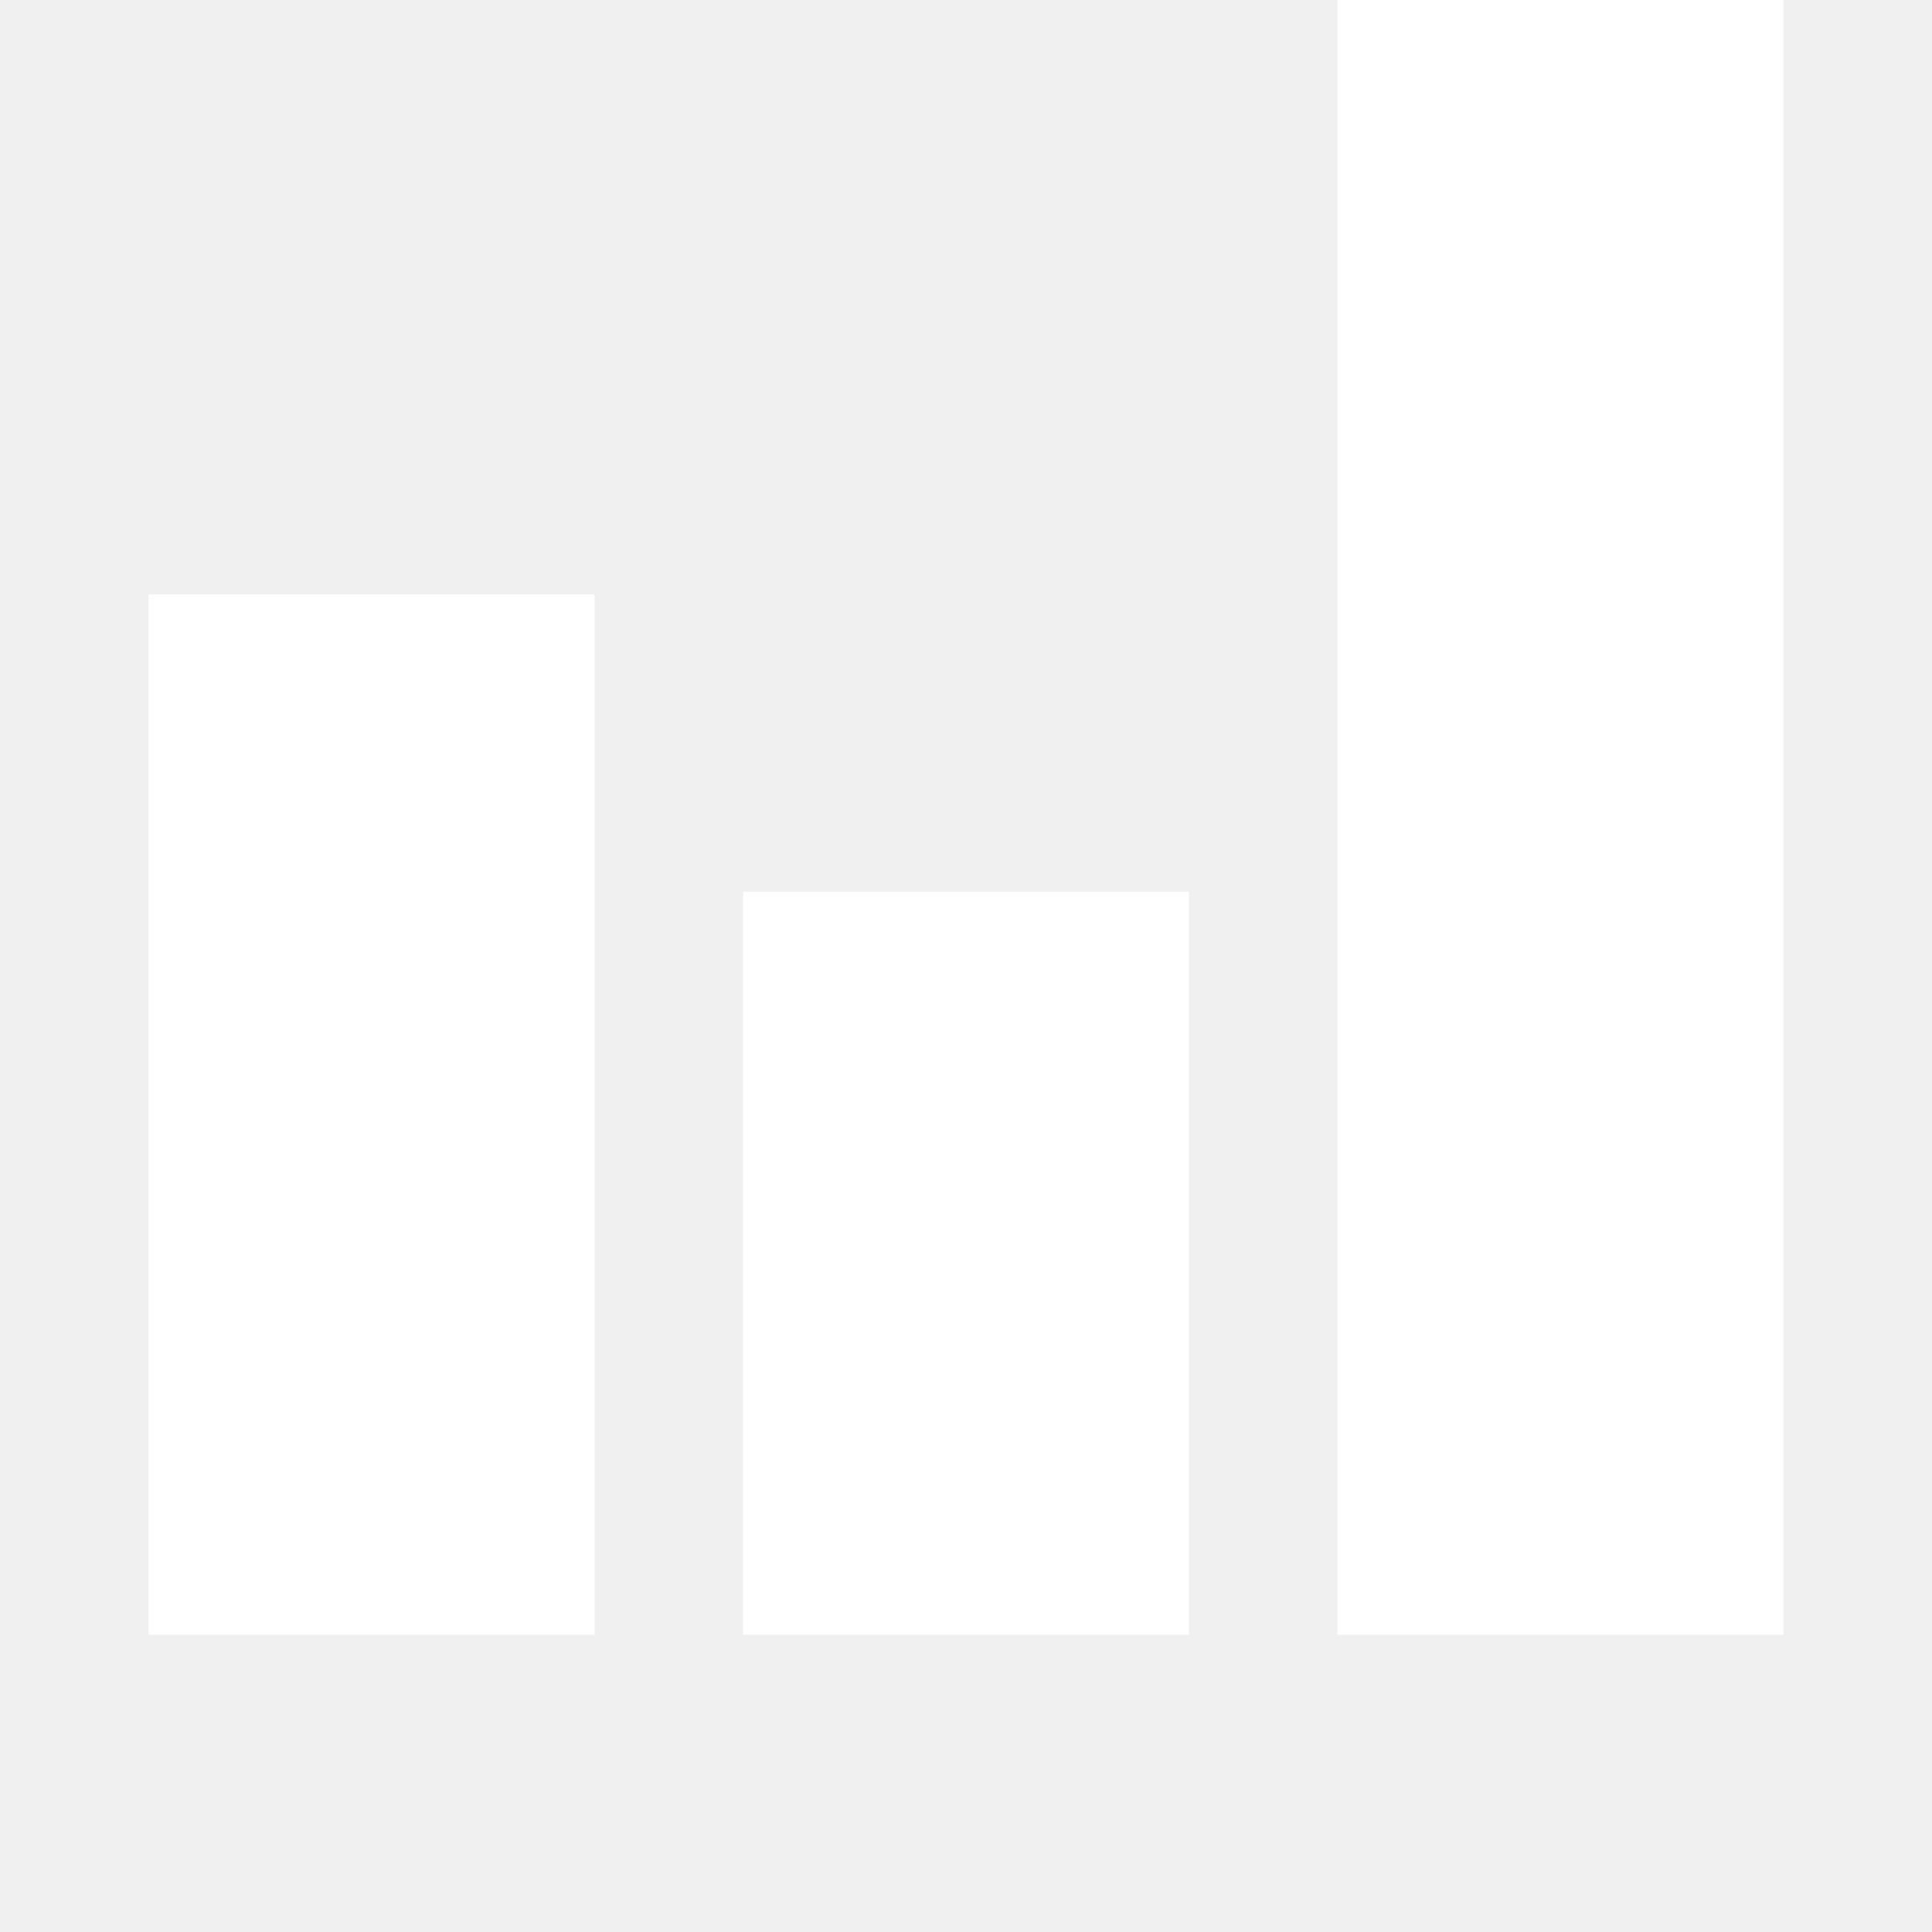
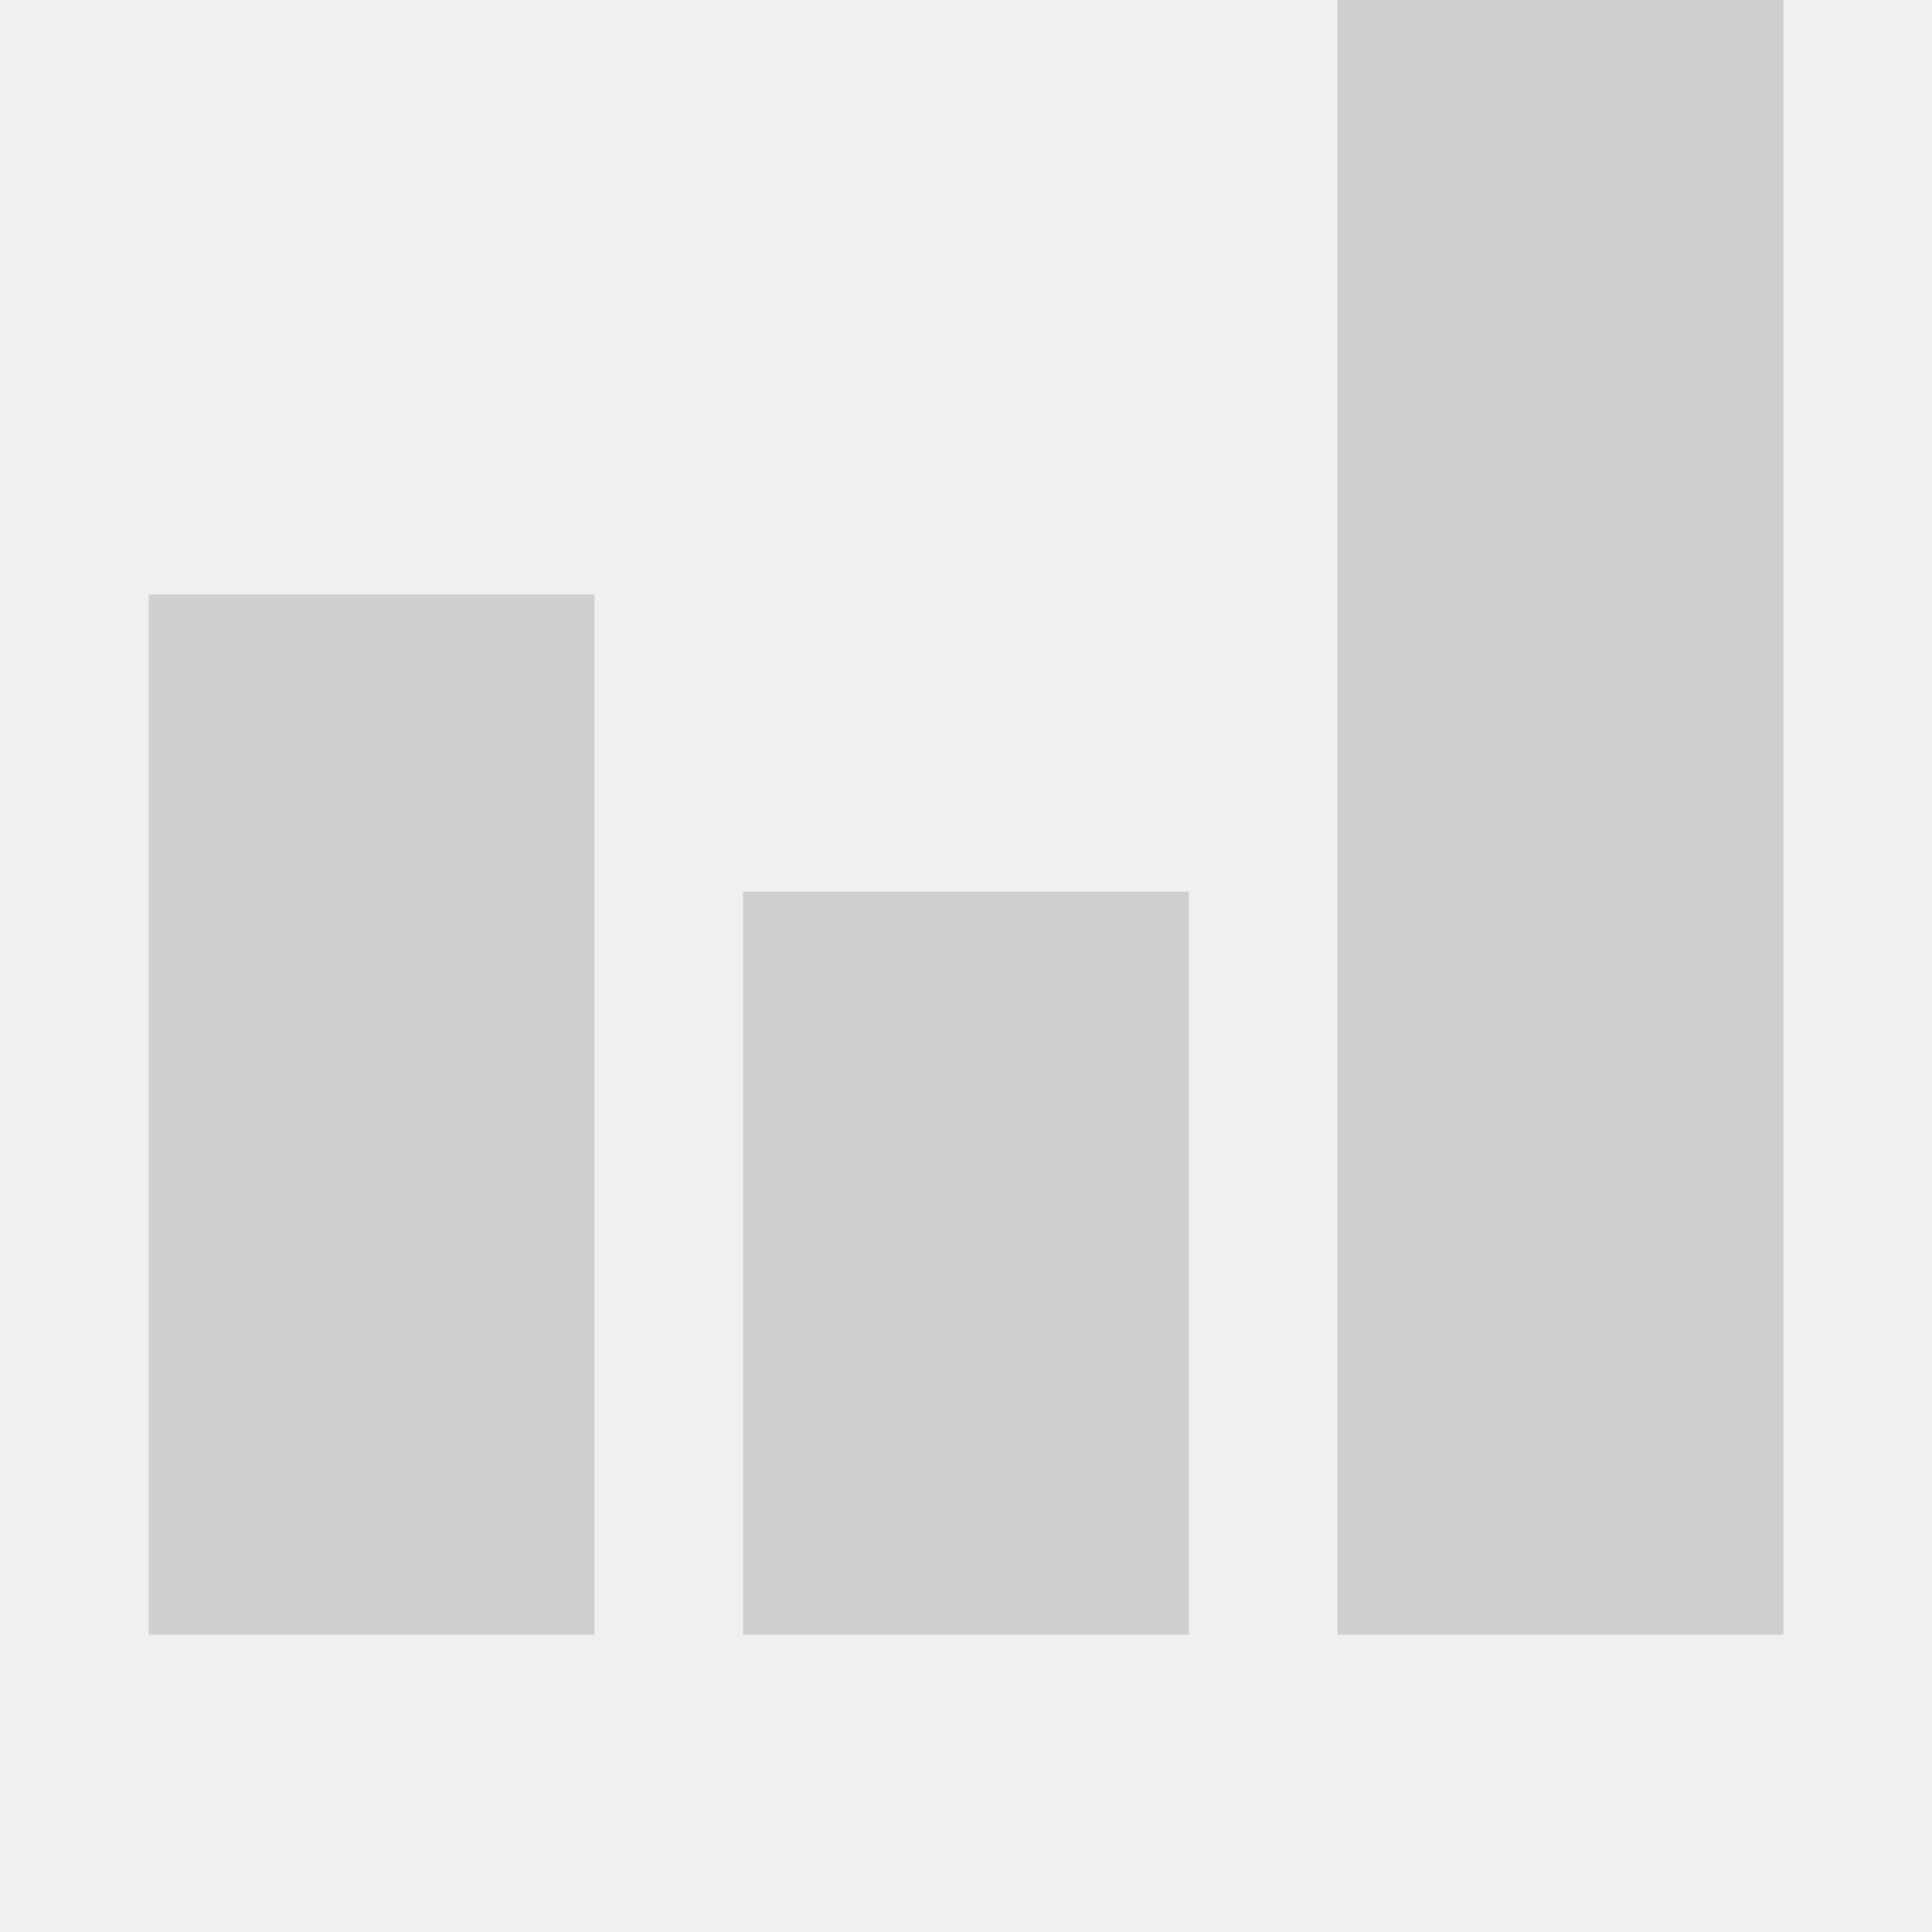
<svg xmlns="http://www.w3.org/2000/svg" version="1.1" viewBox="0 0 130 130">
-   <g fill="#ffffff">
+   <g fill="#cfcfcf">
    <rect x="10" y="40" width="30" height="70" />
    <rect x="50" y="60" width="30" height="50" />
    <rect x="90" y="0" width="30" height="110" />
  </g>
</svg>
